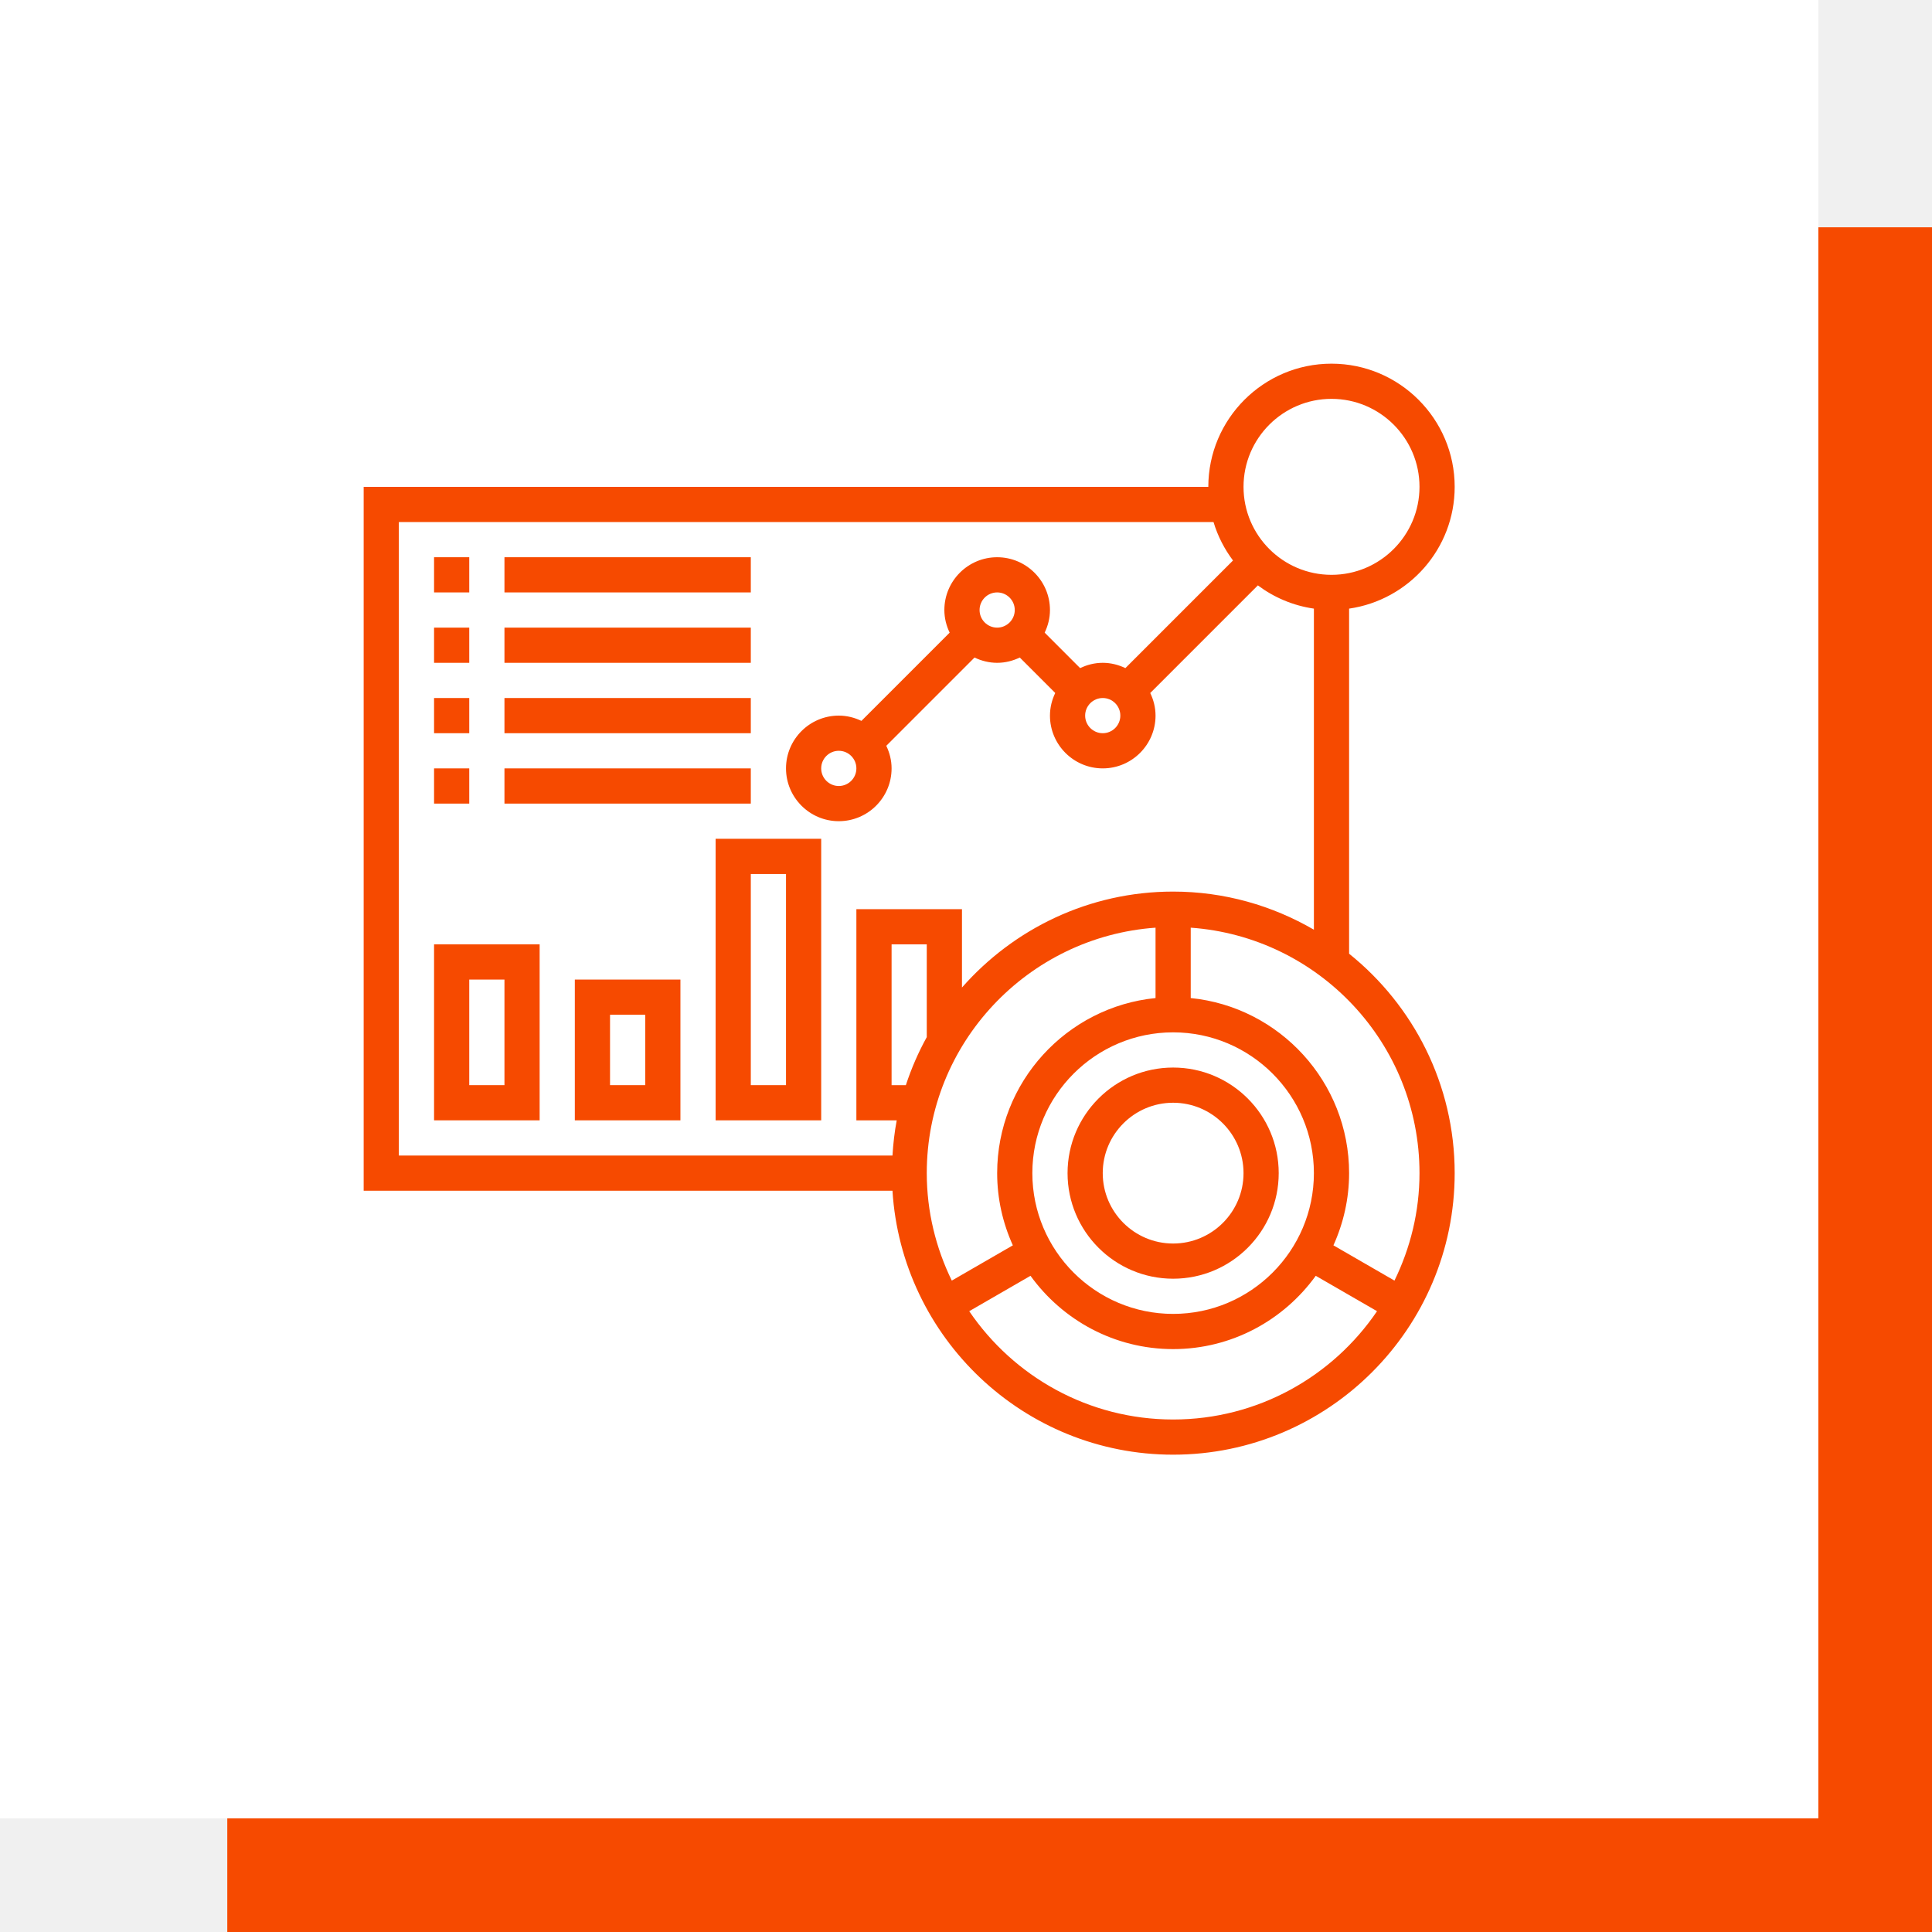
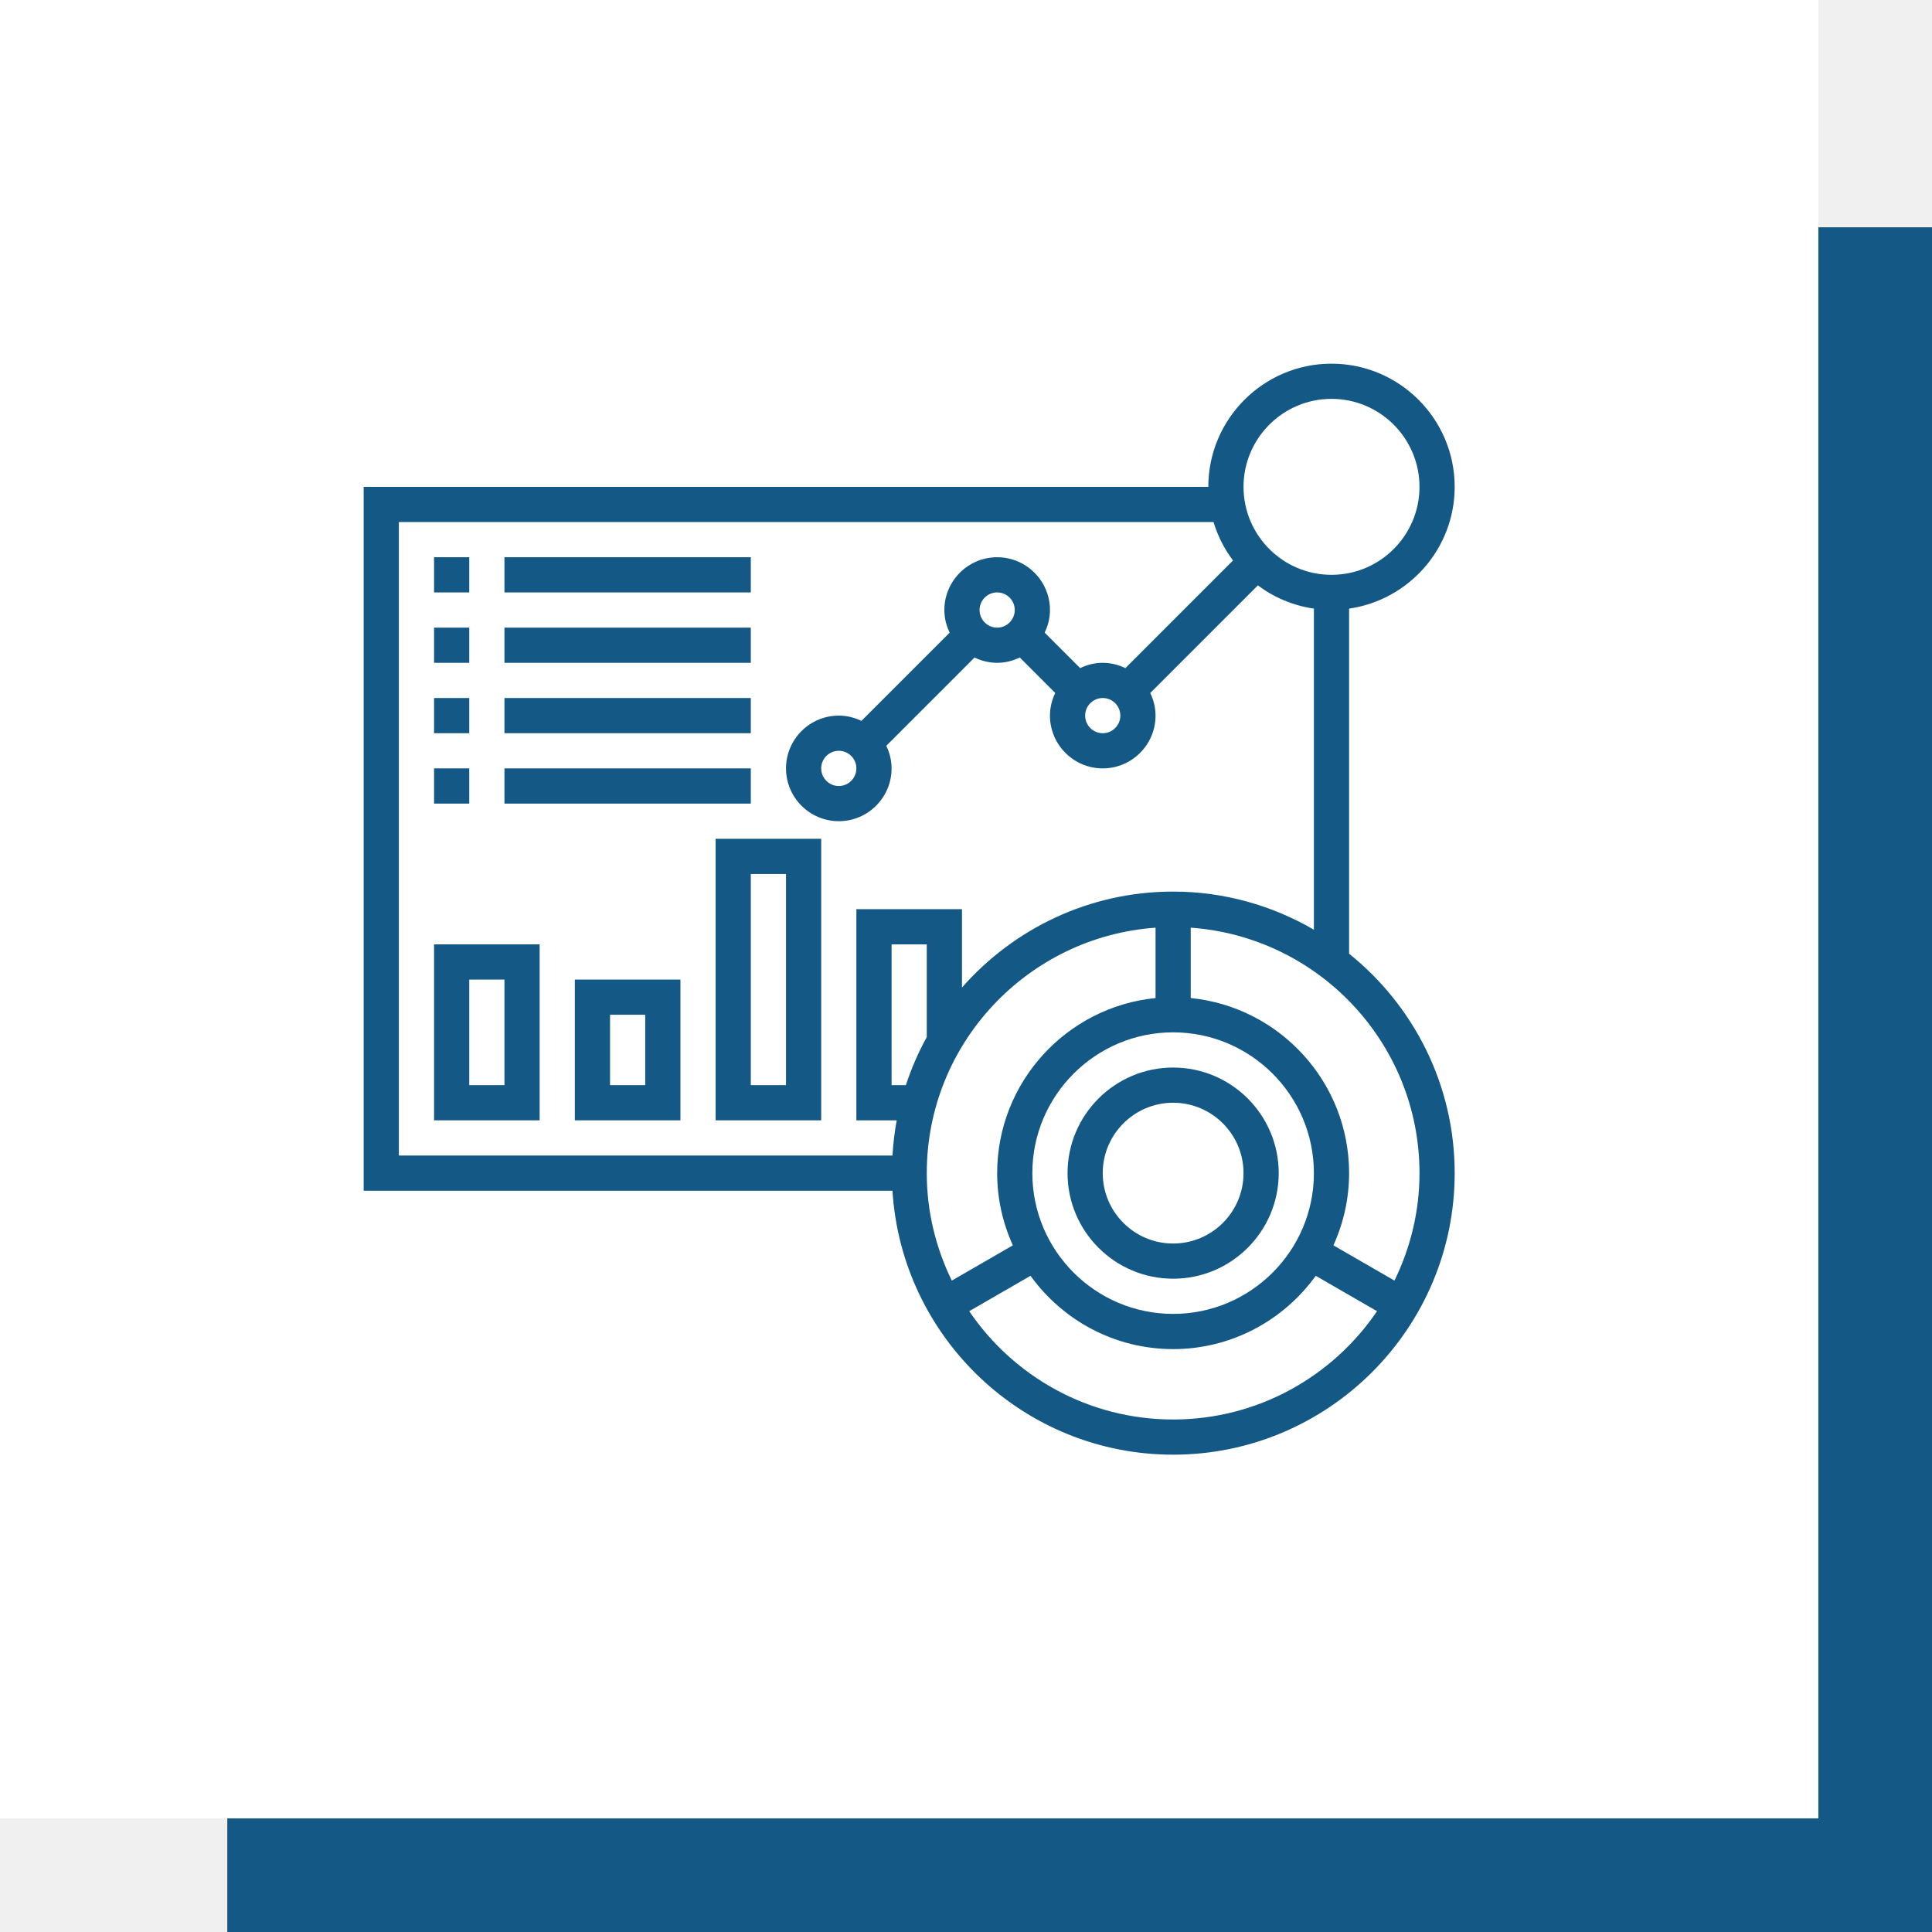
<svg xmlns="http://www.w3.org/2000/svg" width="85" height="85" viewBox="0 0 85 85" fill="none">
-   <rect x="10" y="10" width="75" height="75" fill="#F64A00" />
+   <rect x="10" y="10" width="75" height="75" fill="#145886" />
  <rect width="80" height="80" fill="white" />
-   <path d="M59.355 41.959V26.777C61.977 26.399 64 24.144 64 21.419C64 18.432 61.569 16 58.581 16C55.592 16 53.161 18.432 53.161 21.419H16V52.387H39.265C39.668 58.856 45.045 64 51.613 64C58.443 64 64 58.443 64 51.613C64 47.712 62.183 44.231 59.355 41.959ZM58.581 17.548C60.715 17.548 62.452 19.285 62.452 21.419C62.452 23.554 60.715 25.29 58.581 25.29C56.446 25.29 54.71 23.554 54.71 21.419C54.71 19.285 56.446 17.548 58.581 17.548ZM17.548 22.968H53.39C53.575 23.585 53.869 24.155 54.247 24.659L49.512 29.394C49.208 29.249 48.874 29.161 48.516 29.161C48.158 29.161 47.824 29.249 47.521 29.394L45.961 27.834C46.106 27.531 46.194 27.196 46.194 26.839C46.194 25.558 45.151 24.516 43.871 24.516C42.59 24.516 41.548 25.558 41.548 26.839C41.548 27.196 41.636 27.531 41.781 27.834L37.899 31.716C37.595 31.571 37.261 31.484 36.903 31.484C35.623 31.484 34.581 32.526 34.581 33.806C34.581 35.087 35.623 36.129 36.903 36.129C38.184 36.129 39.226 35.087 39.226 33.806C39.226 33.449 39.138 33.114 38.993 32.812L42.875 28.929C43.179 29.074 43.513 29.161 43.871 29.161C44.229 29.161 44.563 29.074 44.866 28.928L46.426 30.488C46.281 30.792 46.194 31.126 46.194 31.484C46.194 32.764 47.236 33.806 48.516 33.806C49.797 33.806 50.839 32.764 50.839 31.484C50.839 31.126 50.751 30.792 50.606 30.489L55.341 25.754C56.05 26.285 56.891 26.645 57.806 26.777V40.903C55.982 39.843 53.87 39.226 51.613 39.226C47.912 39.226 44.594 40.865 42.323 43.447V40H37.677V49.29H39.452C39.356 49.796 39.298 50.314 39.265 50.839H17.548V22.968ZM48.516 30.71C48.943 30.71 49.29 31.056 49.29 31.484C49.29 31.911 48.943 32.258 48.516 32.258C48.09 32.258 47.742 31.911 47.742 31.484C47.742 31.056 48.09 30.71 48.516 30.71ZM43.097 26.839C43.097 26.411 43.444 26.064 43.871 26.064C44.297 26.064 44.645 26.411 44.645 26.839C44.645 27.266 44.297 27.613 43.871 27.613C43.444 27.613 43.097 27.266 43.097 26.839ZM37.677 33.806C37.677 34.234 37.33 34.581 36.903 34.581C36.477 34.581 36.129 34.234 36.129 33.806C36.129 33.379 36.477 33.032 36.903 33.032C37.33 33.032 37.677 33.379 37.677 33.806ZM51.613 57.806C48.198 57.806 45.419 55.028 45.419 51.613C45.419 48.198 48.198 45.419 51.613 45.419C55.028 45.419 57.806 48.198 57.806 51.613C57.806 55.028 55.028 57.806 51.613 57.806ZM40.774 45.629C40.403 46.298 40.097 47.005 39.854 47.742H39.226V41.548H40.774V45.629ZM50.839 40.814V43.91C46.932 44.301 43.871 47.606 43.871 51.613C43.871 52.745 44.122 53.819 44.561 54.79L41.875 56.341C41.177 54.91 40.774 53.309 40.774 51.613C40.774 45.898 45.224 41.213 50.839 40.814ZM51.613 62.452C47.886 62.452 44.593 60.56 42.642 57.687L45.338 56.13C46.745 58.079 49.03 59.355 51.613 59.355C54.196 59.355 56.48 58.079 57.888 56.13L60.584 57.687C58.633 60.56 55.34 62.452 51.613 62.452ZM61.351 56.341L58.665 54.79C59.104 53.819 59.355 52.745 59.355 51.613C59.355 47.606 56.294 44.3 52.387 43.91V40.814C58.002 41.213 62.452 45.898 62.452 51.613C62.452 53.309 62.049 54.91 61.351 56.341Z" fill="#F64A00" />
-   <path d="M51.613 46.968C49.051 46.968 46.968 49.051 46.968 51.613C46.968 54.175 49.051 56.258 51.613 56.258C54.175 56.258 56.258 54.175 56.258 51.613C56.258 49.051 54.175 46.968 51.613 46.968ZM51.613 54.71C49.905 54.71 48.516 53.321 48.516 51.613C48.516 49.905 49.905 48.516 51.613 48.516C53.321 48.516 54.71 49.905 54.71 51.613C54.71 53.321 53.321 54.71 51.613 54.71Z" fill="#F64A00" />
-   <path d="M19.097 24.516H20.645V26.064H19.097V24.516Z" fill="#F64A00" />
-   <path d="M22.194 24.516H33.032V26.064H22.194V24.516Z" fill="#F64A00" />
-   <path d="M19.097 27.613H20.645V29.161H19.097V27.613Z" fill="#F64A00" />
-   <path d="M22.194 27.613H33.032V29.161H22.194V27.613Z" fill="#F64A00" />
-   <path d="M19.097 30.71H20.645V32.258H19.097V30.71Z" fill="#F64A00" />
-   <path d="M22.194 30.71H33.032V32.258H22.194V30.71Z" fill="#F64A00" />
-   <path d="M19.097 33.806H20.645V35.355H19.097V33.806Z" fill="#F64A00" />
-   <path d="M22.194 33.806H33.032V35.355H22.194V33.806Z" fill="#F64A00" />
-   <path d="M19.097 49.29H23.742V41.548H19.097V49.29ZM20.645 43.097H22.194V47.742H20.645V43.097Z" fill="#F64A00" />
-   <path d="M25.29 49.29H29.936V43.097H25.29V49.29ZM26.839 44.645H28.387V47.742H26.839V44.645Z" fill="#F64A00" />
-   <path d="M31.484 49.29H36.129V36.903H31.484V49.29ZM33.032 38.452H34.581V47.742H33.032V38.452Z" fill="#F64A00" />
+   <path d="M59.355 41.959V26.777C61.977 26.399 64 24.144 64 21.419C64 18.432 61.569 16 58.581 16C55.592 16 53.161 18.432 53.161 21.419H16V52.387H39.265C39.668 58.856 45.045 64 51.613 64C58.443 64 64 58.443 64 51.613C64 47.712 62.183 44.231 59.355 41.959ZM58.581 17.548C60.715 17.548 62.452 19.285 62.452 21.419C62.452 23.554 60.715 25.29 58.581 25.29C56.446 25.29 54.71 23.554 54.71 21.419C54.71 19.285 56.446 17.548 58.581 17.548ZM17.548 22.968H53.39C53.575 23.585 53.869 24.155 54.247 24.659L49.512 29.394C49.208 29.249 48.874 29.161 48.516 29.161C48.158 29.161 47.824 29.249 47.521 29.394L45.961 27.834C46.106 27.531 46.194 27.196 46.194 26.839C46.194 25.558 45.151 24.516 43.871 24.516C42.59 24.516 41.548 25.558 41.548 26.839C41.548 27.196 41.636 27.531 41.781 27.834L37.899 31.716C37.595 31.571 37.261 31.484 36.903 31.484C35.623 31.484 34.581 32.526 34.581 33.806C34.581 35.087 35.623 36.129 36.903 36.129C38.184 36.129 39.226 35.087 39.226 33.806C39.226 33.449 39.138 33.114 38.993 32.812L42.875 28.929C43.179 29.074 43.513 29.161 43.871 29.161C44.229 29.161 44.563 29.074 44.866 28.928L46.426 30.488C46.281 30.792 46.194 31.126 46.194 31.484C46.194 32.764 47.236 33.806 48.516 33.806C49.797 33.806 50.839 32.764 50.839 31.484C50.839 31.126 50.751 30.792 50.606 30.489L55.341 25.754C56.05 26.285 56.891 26.645 57.806 26.777V40.903C55.982 39.843 53.87 39.226 51.613 39.226C47.912 39.226 44.594 40.865 42.323 43.447V40H37.677V49.29H39.452C39.356 49.796 39.298 50.314 39.265 50.839H17.548V22.968ZM48.516 30.71C48.943 30.71 49.29 31.056 49.29 31.484C49.29 31.911 48.943 32.258 48.516 32.258C48.09 32.258 47.742 31.911 47.742 31.484C47.742 31.056 48.09 30.71 48.516 30.71ZM43.097 26.839C43.097 26.411 43.444 26.064 43.871 26.064C44.297 26.064 44.645 26.411 44.645 26.839C44.645 27.266 44.297 27.613 43.871 27.613C43.444 27.613 43.097 27.266 43.097 26.839ZM37.677 33.806C37.677 34.234 37.33 34.581 36.903 34.581C36.477 34.581 36.129 34.234 36.129 33.806C36.129 33.379 36.477 33.032 36.903 33.032C37.33 33.032 37.677 33.379 37.677 33.806ZM51.613 57.806C48.198 57.806 45.419 55.028 45.419 51.613C45.419 48.198 48.198 45.419 51.613 45.419C55.028 45.419 57.806 48.198 57.806 51.613C57.806 55.028 55.028 57.806 51.613 57.806ZM40.774 45.629C40.403 46.298 40.097 47.005 39.854 47.742H39.226V41.548H40.774V45.629ZM50.839 40.814V43.91C46.932 44.301 43.871 47.606 43.871 51.613C43.871 52.745 44.122 53.819 44.561 54.79L41.875 56.341C41.177 54.91 40.774 53.309 40.774 51.613C40.774 45.898 45.224 41.213 50.839 40.814ZM51.613 62.452C47.886 62.452 44.593 60.56 42.642 57.687L45.338 56.13C46.745 58.079 49.03 59.355 51.613 59.355C54.196 59.355 56.48 58.079 57.888 56.13L60.584 57.687C58.633 60.56 55.34 62.452 51.613 62.452ZM61.351 56.341L58.665 54.79C59.104 53.819 59.355 52.745 59.355 51.613C59.355 47.606 56.294 44.3 52.387 43.91V40.814C58.002 41.213 62.452 45.898 62.452 51.613C62.452 53.309 62.049 54.91 61.351 56.341Z" fill="#145886" />
+   <path d="M51.613 46.968C49.051 46.968 46.968 49.051 46.968 51.613C46.968 54.175 49.051 56.258 51.613 56.258C54.175 56.258 56.258 54.175 56.258 51.613C56.258 49.051 54.175 46.968 51.613 46.968ZM51.613 54.71C49.905 54.71 48.516 53.321 48.516 51.613C48.516 49.905 49.905 48.516 51.613 48.516C53.321 48.516 54.71 49.905 54.71 51.613C54.71 53.321 53.321 54.71 51.613 54.71Z" fill="#145886" />
+   <path d="M19.097 24.516H20.645V26.064H19.097V24.516Z" fill="#145886" />
+   <path d="M22.194 24.516H33.032V26.064H22.194V24.516Z" fill="#145886" />
+   <path d="M19.097 27.613H20.645V29.161H19.097V27.613Z" fill="#145886" />
+   <path d="M22.194 27.613H33.032V29.161H22.194V27.613Z" fill="#145886" />
+   <path d="M19.097 30.71H20.645V32.258H19.097V30.71Z" fill="#145886" />
+   <path d="M22.194 30.71H33.032V32.258H22.194V30.71Z" fill="#145886" />
+   <path d="M19.097 33.806H20.645V35.355H19.097V33.806Z" fill="#145886" />
+   <path d="M22.194 33.806H33.032V35.355H22.194V33.806Z" fill="#145886" />
+   <path d="M19.097 49.29H23.742V41.548H19.097V49.29ZM20.645 43.097H22.194V47.742H20.645V43.097Z" fill="#145886" />
+   <path d="M25.29 49.29H29.936V43.097H25.29V49.29ZM26.839 44.645H28.387V47.742H26.839V44.645Z" fill="#145886" />
+   <path d="M31.484 49.29H36.129V36.903H31.484V49.29ZM33.032 38.452H34.581V47.742H33.032V38.452Z" fill="#145886" />
</svg>
